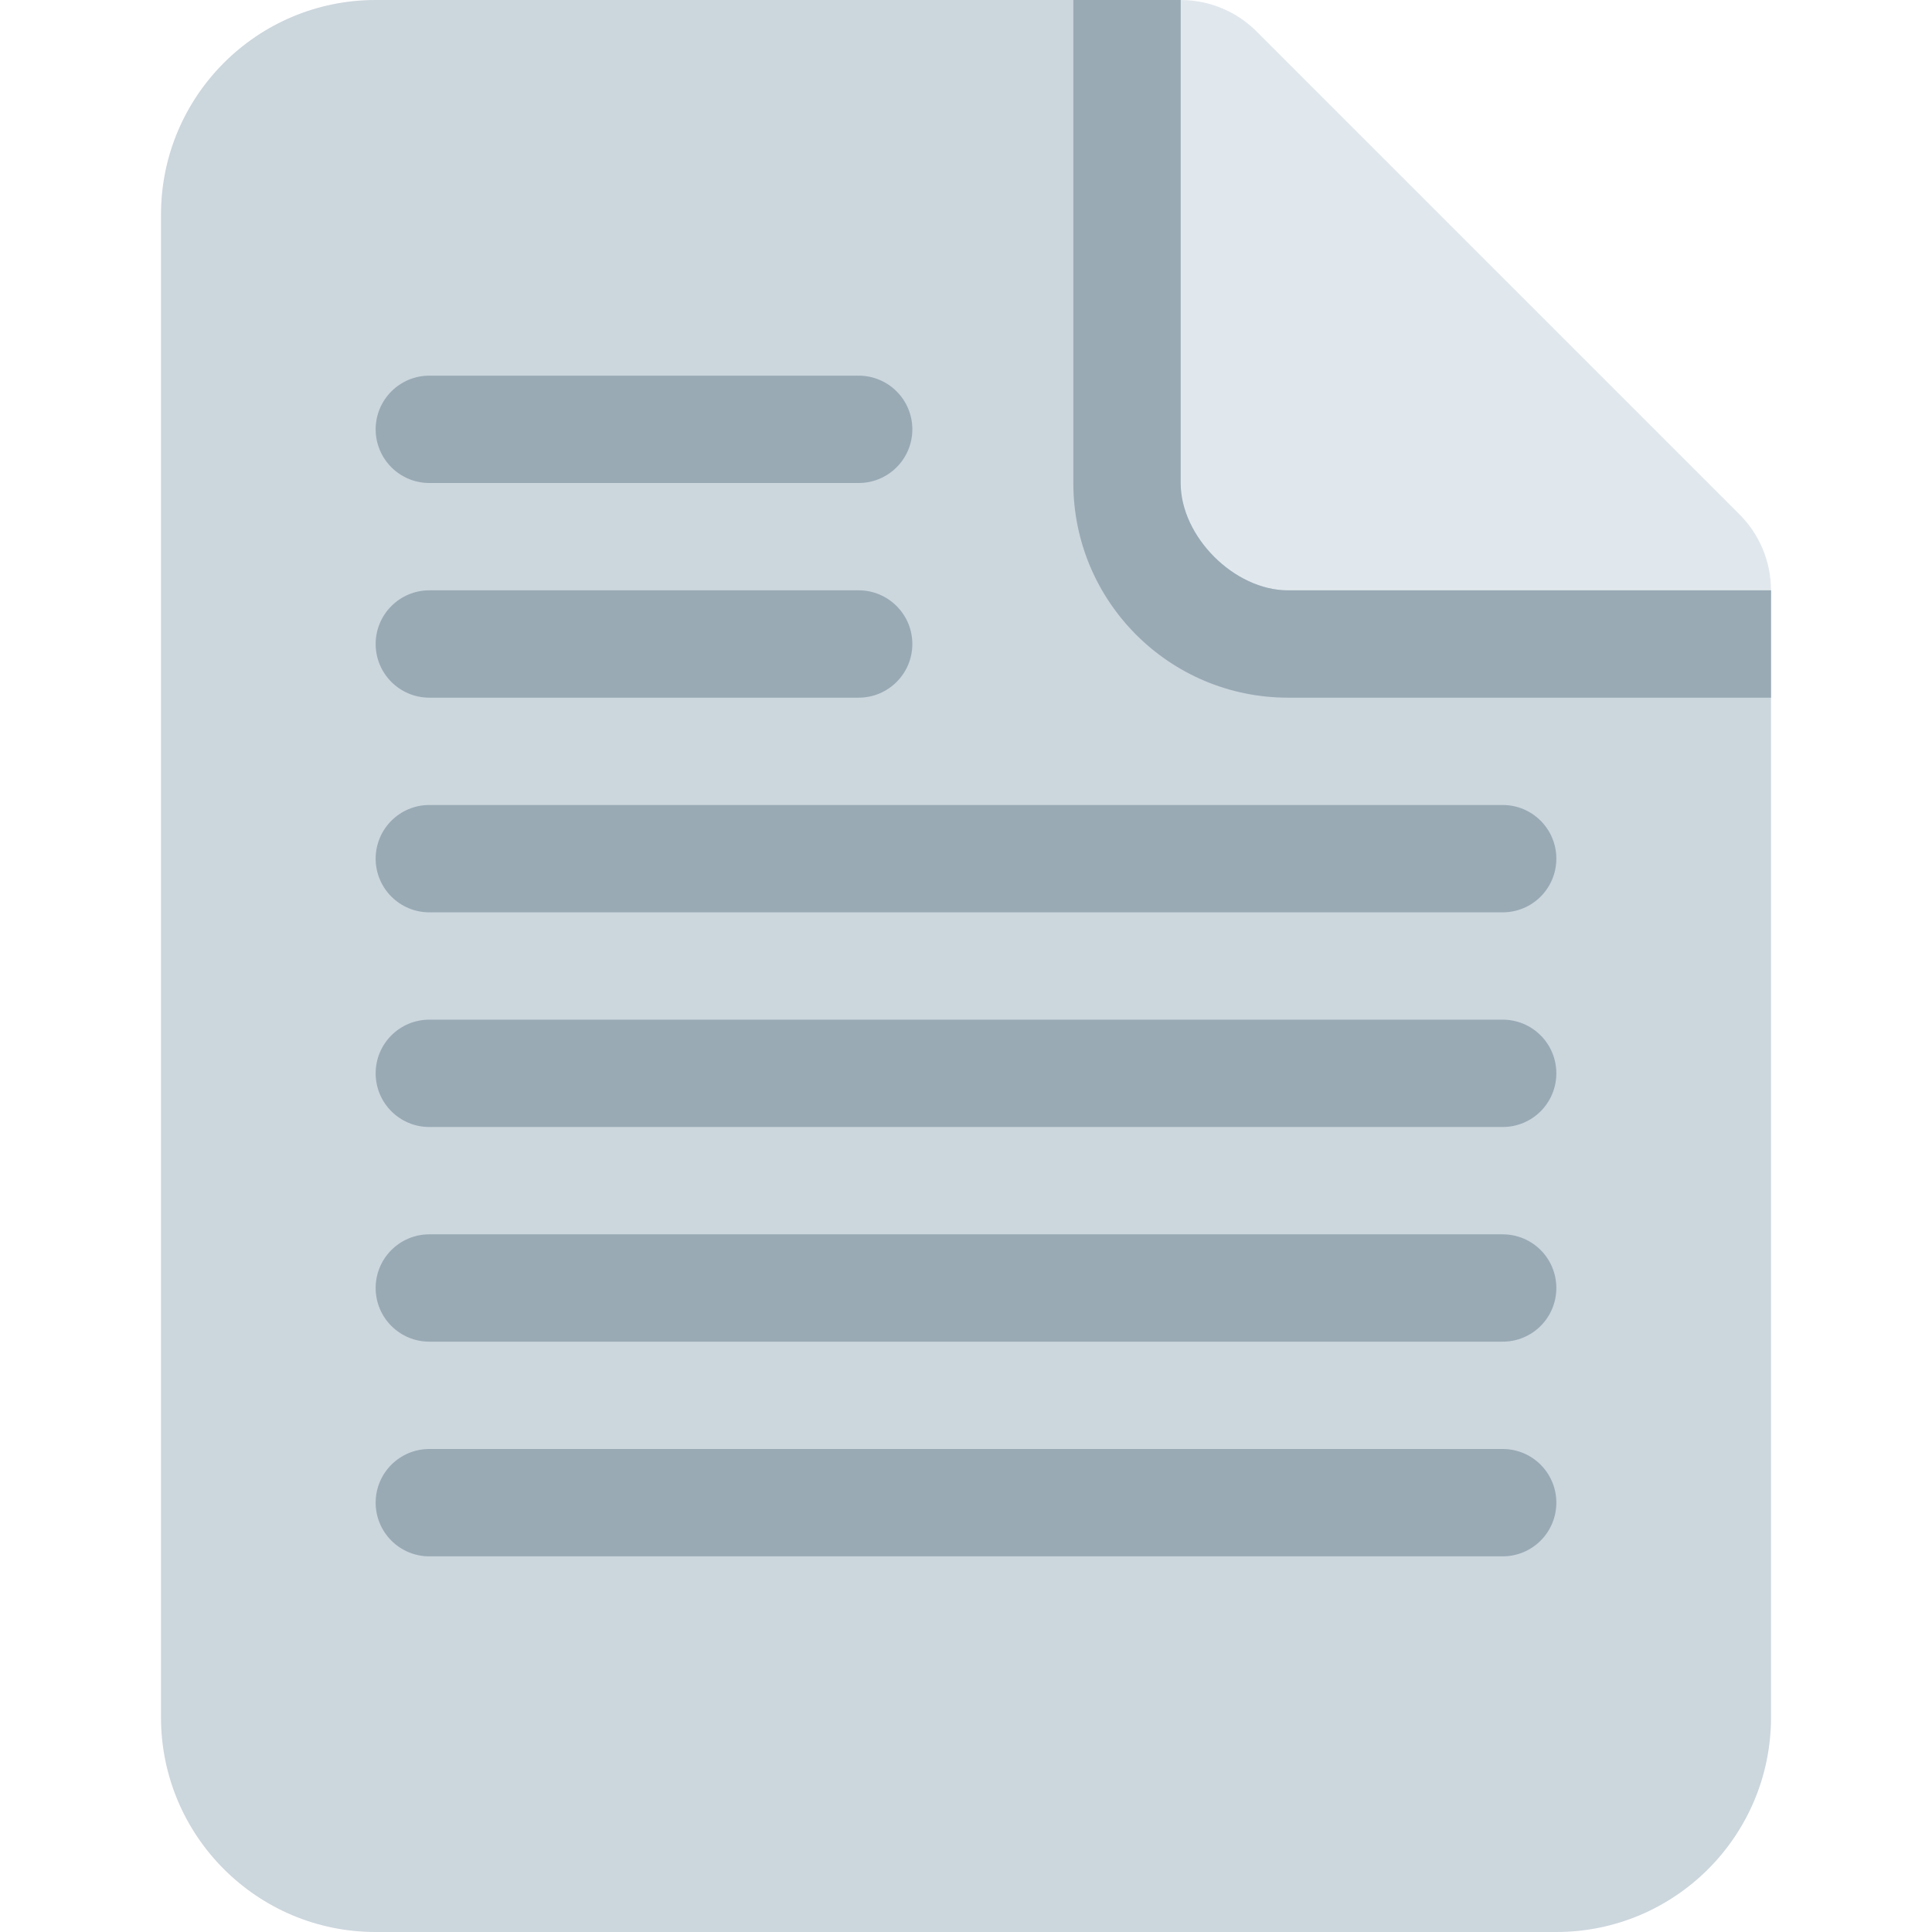
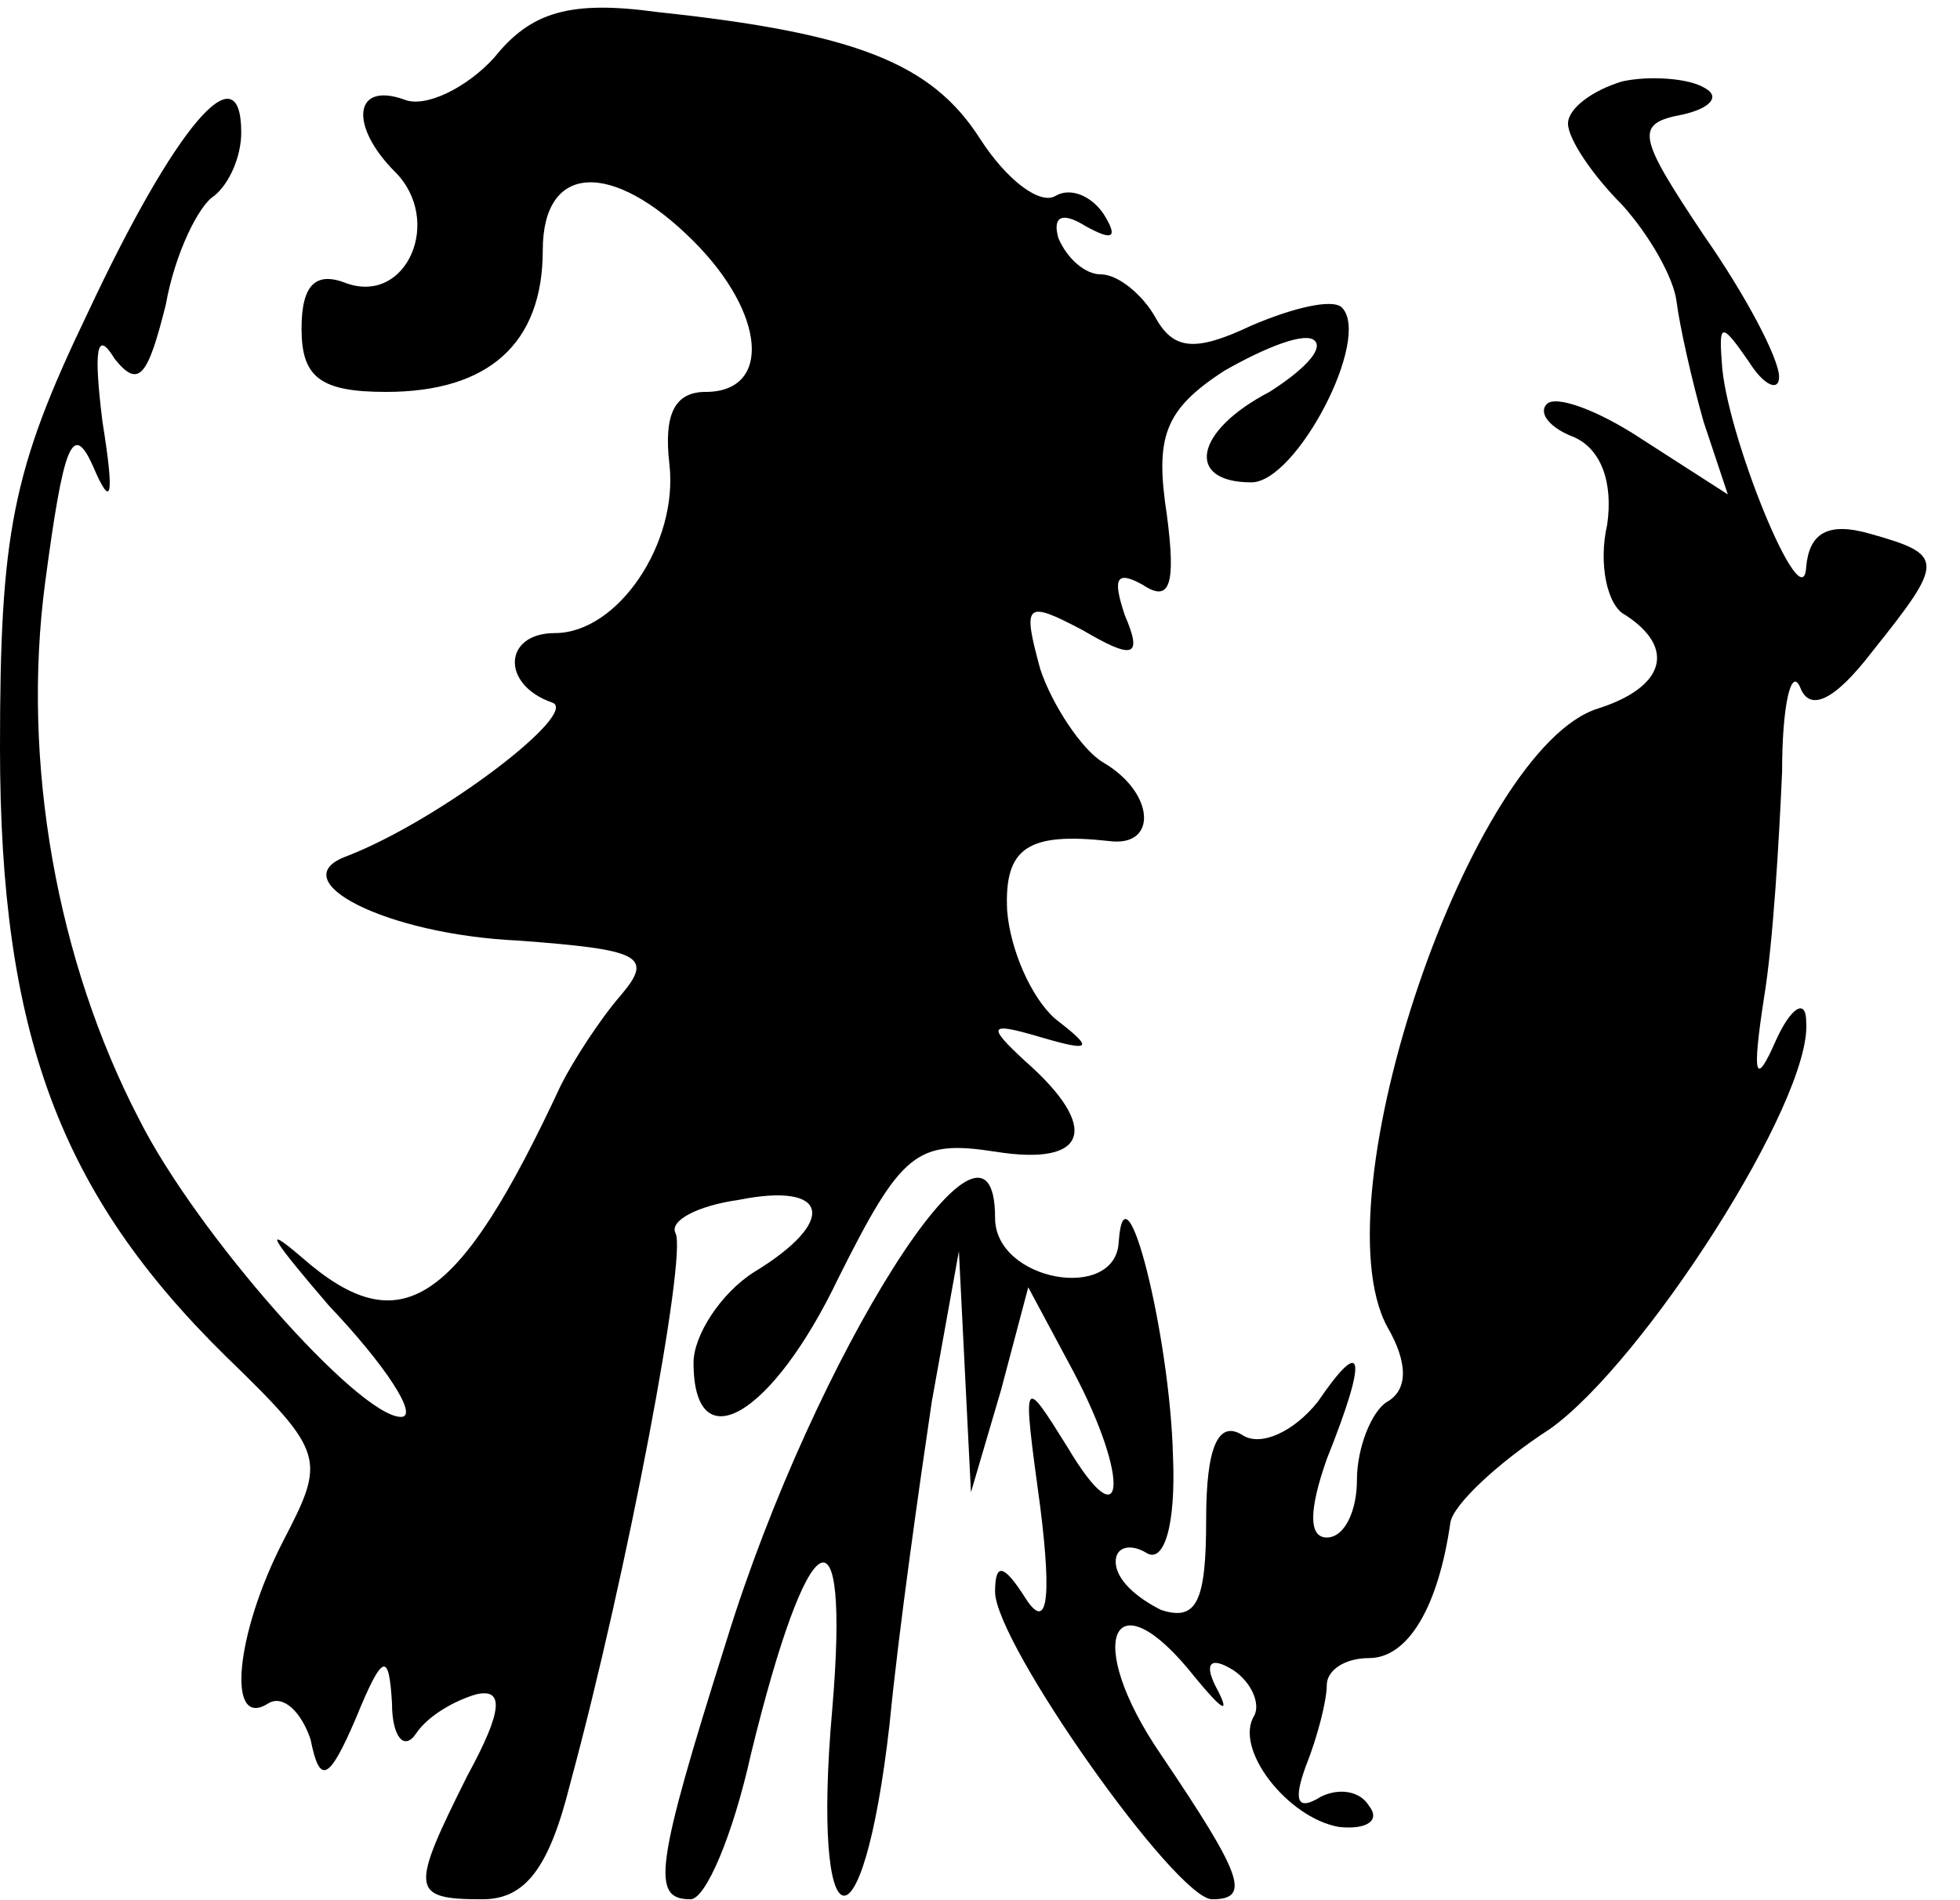
- <svg xmlns="http://www.w3.org/2000/svg" viewBox="0 0 36 36">
-   <path fill="#E1E8ED" d="M32.415 9.586l-9-9C23.054.225 22.553 0 22 0c-1.104 0-1.999.896-2 2 0 .552.224 1.053.586 1.415l-3.859 3.859 9 9 3.859-3.859c.362.361.862.585 1.414.585 1.104 0 2.001-.896 2-2 0-.552-.224-1.052-.585-1.414z" />
-   <path fill="#CCD6DD" d="M22 0H7C4.791 0 3 1.791 3 4v28c0 2.209 1.791 4 4 4h22c2.209 0 4-1.791 4-4V11h-9c-1 0-2-1-2-2V0z" />
-   <path fill="#99AAB5" d="M22 0h-2v9c0 2.209 1.791 4 4 4h9v-2h-9c-1 0-2-1-2-2V0zm-5 8c0 .552-.448 1-1 1H8c-.552 0-1-.448-1-1s.448-1 1-1h8c.552 0 1 .448 1 1zm0 4c0 .552-.448 1-1 1H8c-.552 0-1-.448-1-1s.448-1 1-1h8c.552 0 1 .448 1 1zm12 4c0 .552-.447 1-1 1H8c-.552 0-1-.448-1-1s.448-1 1-1h20c.553 0 1 .448 1 1zm0 4c0 .553-.447 1-1 1H8c-.552 0-1-.447-1-1 0-.553.448-1 1-1h20c.553 0 1 .447 1 1zm0 4c0 .553-.447 1-1 1H8c-.552 0-1-.447-1-1 0-.553.448-1 1-1h20c.553 0 1 .447 1 1zm0 4c0 .553-.447 1-1 1H8c-.552 0-1-.447-1-1 0-.553.448-1 1-1h20c.553 0 1 .447 1 1z" />
+ <svg xmlns="http://www.w3.org/2000/svg" version="1.0" width="65pt" height="63pt" viewBox="0 0 65 63" preserveAspectRatio="xMidYMid meet">
+   <g transform="translate(0,63) scale(0.1,-0.1)" fill="#000000" stroke="none">
+     <path d="M164 611 c-9 -10 -23 -17 -30 -14 -17 6 -18 -9 -3 -24 16 -16 4 -44 -16 -37 -10 4 -15 0 -15 -15 0 -16 6 -21 28 -21 34 0 52 16 52 47 0 29 23 30 50 3 24 -24 26 -50 4 -50 -10 0 -14 -7 -12 -24 3 -26 -17 -56 -38 -56 -17 0 -18 -17 -1 -23 10 -3 -37 -39 -68 -51 -22 -8 13 -26 57 -28 40 -3 45 -5 34 -18 -7 -8 -16 -22 -20 -30 -34 -73 -53 -86 -86 -57 -14 12 -9 5 9 -16 19 -20 30 -37 24 -37 -14 0 -68 61 -87 99 -27 52 -39 118 -31 178 6 45 9 54 16 38 6 -14 7 -10 3 15 -3 24 -2 31 4 21 8 -10 11 -6 17 18 3 17 11 33 16 36 5 4 9 13 9 21 0 28 -22 2 -51 -60 -25 -52 -29 -73 -29 -144 0 -95 20 -148 75 -202 33 -32 33 -34 19 -61 -16 -31 -19 -63 -5 -54 5 3 11 -3 14 -12 3 -15 6 -14 15 7 9 22 11 22 12 5 0 -11 4 -16 8 -10 4 6 13 11 20 13 9 2 9 -5 -3 -27 -19 -38 -19 -41 5 -41 14 0 22 10 29 38 19 70 39 176 35 183 -2 4 7 9 21 11 30 6 33 -7 5 -24 -11 -7 -20 -21 -20 -30 0 -33 26 -18 48 28 21 42 26 46 52 42 31 -5 35 8 10 30 -13 12 -12 13 5 8 17 -5 18 -4 5 6 -8 7 -15 23 -16 36 -1 21 7 26 34 23 16 -2 15 16 -2 26 -7 4 -17 19 -21 31 -6 22 -5 23 14 13 17 -10 20 -9 14 5 -4 12 -3 15 6 10 9 -6 11 0 8 23 -4 26 -1 35 19 48 14 8 27 13 30 10 3 -3 -4 -10 -15 -17 -25 -13 -28 -30 -6 -30 15 0 40 48 30 58 -3 3 -16 0 -30 -6 -19 -9 -26 -8 -32 3 -4 7 -12 14 -18 14 -5 0 -11 5 -14 12 -2 7 1 9 9 4 9 -5 11 -4 6 4 -4 6 -11 9 -16 6 -5 -3 -16 5 -25 19 -16 25 -41 35 -107 42 -29 4 -42 0 -54 -15z" />
+     <path d="M538 603 c-10 -3 -18 -9 -18 -14 0 -5 8 -17 18 -27 9 -10 17 -24 18 -32 1 -8 5 -26 9 -40 l8 -24 -28 18 c-15 10 -29 15 -32 12 -3 -3 1 -8 9 -11 9 -4 13 -15 11 -29 -3 -13 0 -27 6 -30 17 -11 13 -24 -9 -31 -42 -13 -93 -162 -70 -205 7 -12 7 -21 0 -25 -5 -3 -10 -15 -10 -26 0 -10 -4 -19 -10 -19 -6 0 -6 9 0 26 14 35 12 41 -3 19 -8 -10 -19 -15 -25 -11 -8 5 -12 -4 -12 -28 0 -27 -3 -34 -15 -30 -8 4 -15 10 -15 16 0 5 5 6 10 3 6 -4 10 9 9 32 -1 40 -16 100 -18 71 -1 -20 -41 -13 -41 8 0 49 -60 -46 -89 -140 -24 -76 -25 -86 -12 -86 5 0 14 21 20 48 19 78 33 86 27 15 -7 -79 10 -84 19 -5 3 31 10 80 14 107 l9 50 2 -40 2 -40 10 34 9 34 15 -28 c19 -36 17 -57 -2 -25 -15 24 -15 24 -9 -20 4 -32 2 -41 -5 -30 -7 11 -10 12 -10 2 0 -17 60 -102 72 -102 13 0 10 8 -17 48 -26 38 -16 60 11 26 9 -11 12 -13 8 -5 -5 9 -3 12 5 7 6 -4 9 -11 7 -15 -7 -11 11 -34 28 -37 9 -1 14 2 10 7 -3 5 -10 6 -16 3 -8 -5 -9 -1 -5 10 4 10 7 22 7 27 0 5 6 9 14 9 13 0 23 17 27 45 1 6 16 20 33 31 31 22 87 109 85 135 0 8 -5 5 -10 -6 -7 -16 -8 -12 -4 14 3 18 5 52 6 75 0 22 3 35 6 28 3 -8 11 -5 24 12 24 30 24 32 -1 39 -14 4 -20 0 -21 -11 -1 -19 -27 45 -28 68 -1 13 0 13 9 0 5 -8 10 -10 10 -5 0 6 -11 27 -25 47 -22 33 -23 37 -7 40 9 2 13 6 7 9 -5 3 -18 4 -27 2z" />
+   </g>
</svg>
